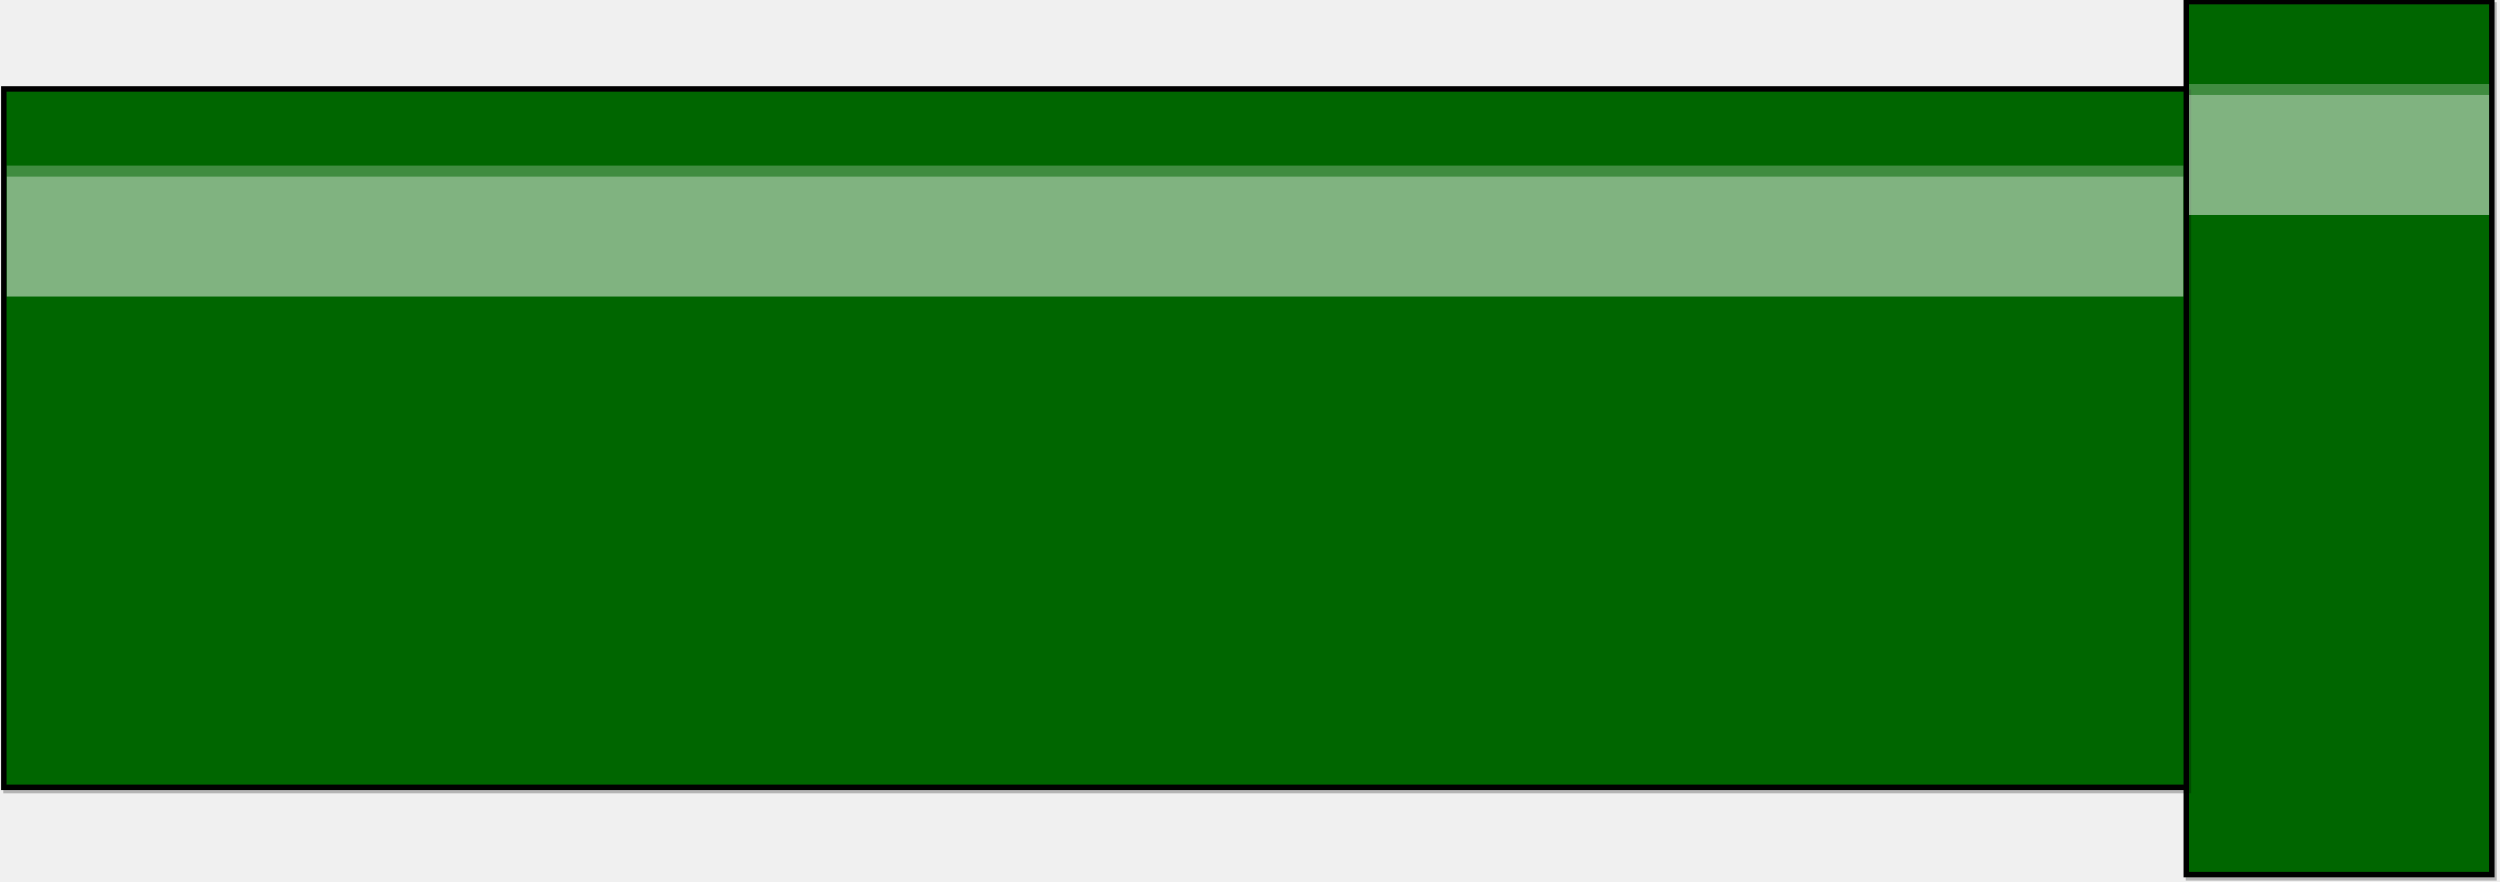
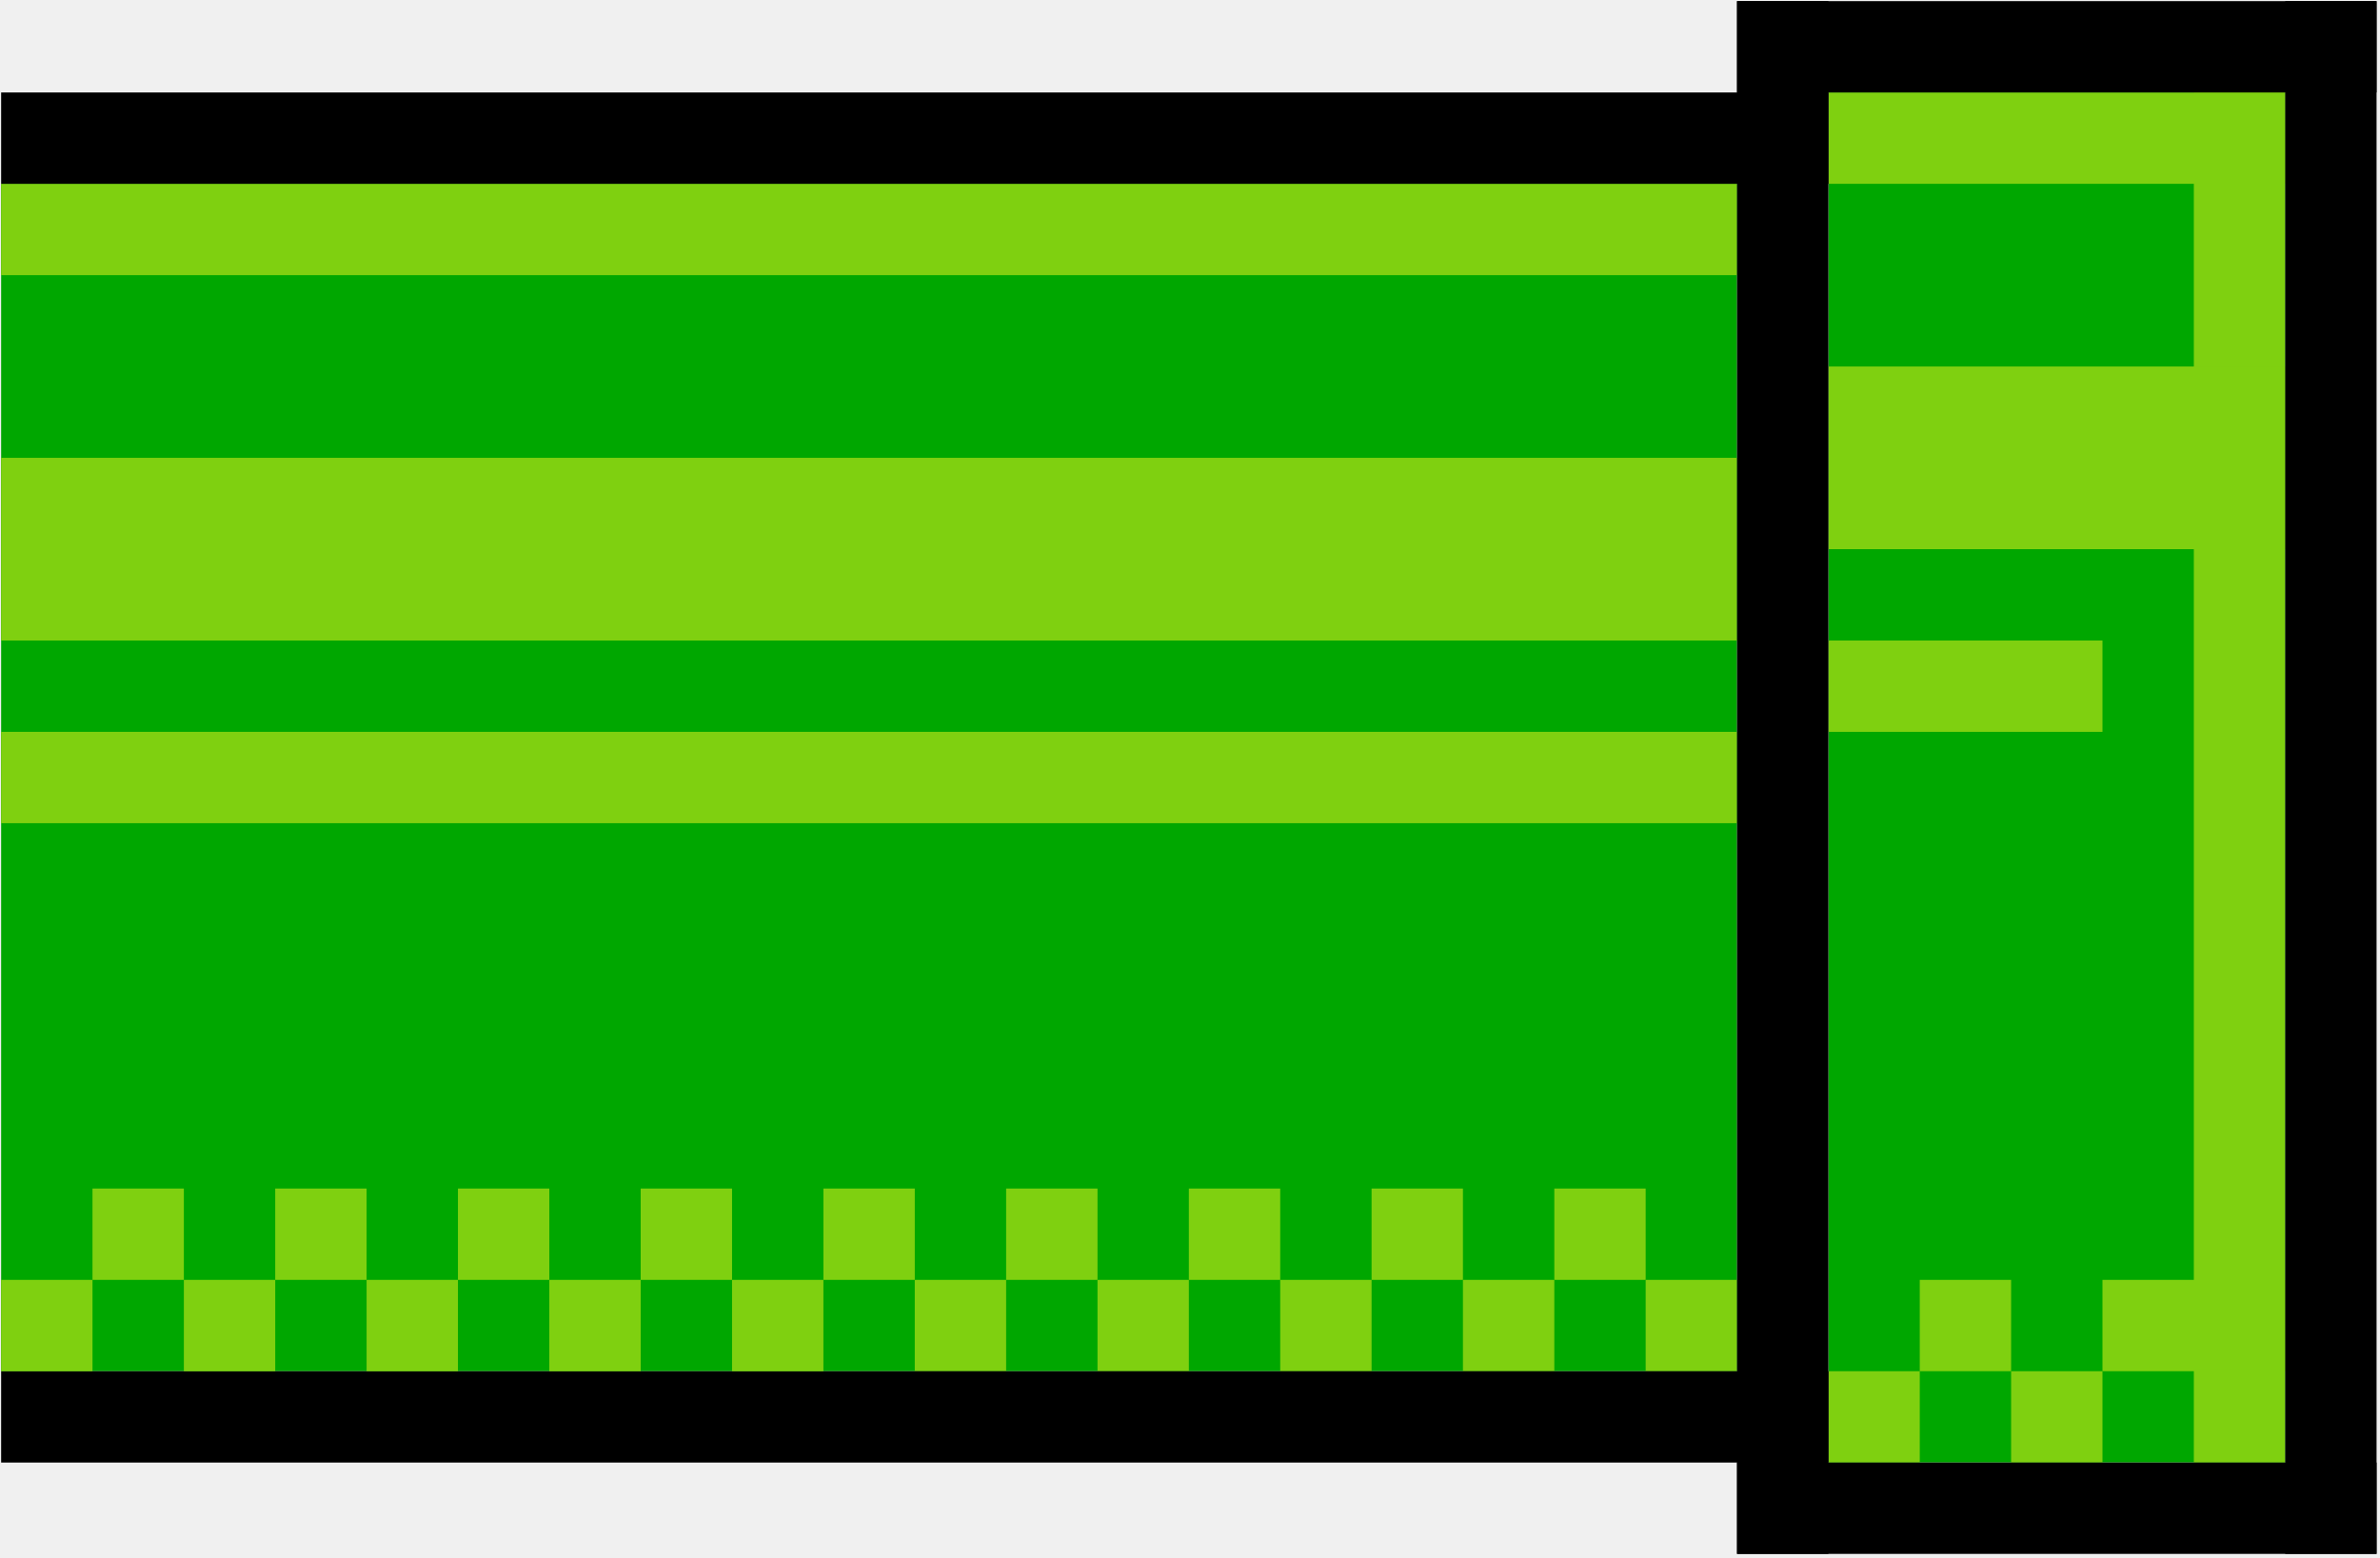
- <svg xmlns="http://www.w3.org/2000/svg" version="1.1" width="2291px" height="808px" viewBox="-0.5 -0.5 2291 808" content="&lt;mxfile userAgent=&quot;Mozilla/5.0 (Windows NT 10.0; Win64; x64) AppleWebKit/537.36 (KHTML, like Gecko) Chrome/70.0.354.102 Safari/537.36&quot; version=&quot;9.4.6&quot; editor=&quot;www.draw.io&quot; type=&quot;device&quot;&gt;&lt;diagram id=&quot;91d924ac-a07a-5ad0-727a-ea87889e27c3&quot; name=&quot;Page-1&quot;&gt;7ZfBlpsgFIafxuX0oIjG7WRm2k1XWXRNlSinKB5CatKn71VBJZrTTJNJsyhZBP4LF/g/0KOH1+Xhs6J18VVmTHgByg4efvGCgMRxCH+tcuwVPyFGyRXPjDYKG/6LGREZdc8ztnM6aimF5rUrprKqWKodjSolG7fbVgp31prmbCZsUirm6jee6cKoMUJj4AvjeWGn9m2kpLa3EXYFzWQzkfCrh9dKSt3XysOaidY+a0w/7u1MdFiZYpW+ZEBA+hE/qdib3ZmF6aPdbq7kvvbwc8YVuMllBXLDdpD/WUlNjZIgaJtkTGl2WEJBv9ukaL5Sf9g/HB0mS6bVEbrYRJEZYk7NyjSbkcDK2lxMzB97UoM9H3KPxkDFeHPG2At8ApuqjLUDWiuagmu2qWnaRhu4CaAVuoQJXnyoDuC7hlbyB1tLIVWXCqOuQGTLhXD0KOp1WWlzMSICbSp43lJIwU2mhpT2eJL34JsyGc7HKdLznBByQY3CH1HdhFT0WKRyRTMOftpYJSu2ALBtT4ZvQ/itHgrs08kF9MM51ihcwjocgKu4Jh/FFc24WkYu0reu3AWphFVz3Rod3PPq4oQ4iKMVniH2lwjH5HrA9pXwAID/4uk6EiPonsRCl1gcLhD7OGT4P7L3IguQS+wpDC4j5idJ+OkW0MJ/DW3blWuh3fPJGJATaD5aoHY7aNAcvwG62ORbCr/+Bg==&lt;/diagram&gt;&lt;/mxfile&gt;">
+ <svg xmlns="http://www.w3.org/2000/svg" version="1.1" width="1042px" height="682px" viewBox="-0.5 -0.5 1042 682" content="&lt;mxfile userAgent=&quot;Mozilla/5.0 (Windows NT 10.0; Win64; x64) AppleWebKit/537.36 (KHTML, like Gecko) Chrome/70.0.354.102 Safari/537.36&quot; version=&quot;9.4.6&quot; editor=&quot;www.draw.io&quot; type=&quot;device&quot;&gt;&lt;diagram id=&quot;852d3d70-8a33-b8dc-82c1-89fe1b3f8125&quot; name=&quot;Page-1&quot;&gt;3ZtNj9owEIZ/TY6RHNuE7HXptnvpiUPPETEkaoiRMQX662s2cSDBdFFlZ6rZy4Y3zteT1xrPDERssT19U/mu/C4LUUeUFKeIfYkondF0Zv5dlHOr0CwhrbJRVdFqyVVYVr9FJ9phh6oQ+8FALWWtq91QXMmmESs90HKl5HE4bC3r4VV3+UbcCctVXt+rP6pCl506J+S6411Um9JeOrF7trkd3Qn7Mi/k8UZibxFbKCl1u7U9LUR9wWfBtMd9fbC3vzMlGv3MAXTeHvErrw/d03U3ps/2cZU8NIW4HEAi9nosKy2Wu3x12Xs0b9hopd7W5lNiNvdayZ9iIWupjNLIxgx7XVd1baWIMkLyCyuj19XuvTtvdx9CaXF6+DBJj8i4S8it0OpshnQHxNxyPl5fyzzttPLmjcws/7yzwqY/2RWW2eh4PWCXeWb3CJObqV92Pbpzz/IOJSUOlCnxgRLAhfN1QZIALvxnktwDyBQRyFn6OUgeypG+5/b/5MjsSUNmHji+IOZIHeEmoYFmtl38oCTZx+NPprYXkAkmkHwIkjvmdjCQqKJ2BuhIhghkD+4vjsxCgeSIQLInQAZz5AwRSDqa2vzJdaQXkJgW5BQy2EAUKoKBJICOxJTZJCmgIzGlNsk42EzoSHtpFCDHsWZCQ1JUiQ2gHzHlNfFd0cJB0lkj94ISRWYDMZcxZTJ3HkwcybXTgz4qkBRTLvN8i8uHCxlERCEffxO40NVPyEI1ZhhEUOlRKqlzXcnGyC/hg7UrxKShaj4MIsRMBXa8nJyWLEQMcpENUVwb9xZdPbFgYCEiEhDYvok7CViIattk8crVkggXrzDV22LAbJJhqrfFgOUNhqneFkMW3Ow5kJAErAFzTCW3GLItwSHyo3AkATtlHFW9A7J5yzE1b2PI7xNwVKvJcY4zqSdRLSfHKU5AT5qP159VfOy7+XkKe/sD&lt;/diagram&gt;&lt;/mxfile&gt;">
  <defs />
-   <rect x="1743" y="261" width="800" height="280" fill="#000000" stroke="#000000" stroke-width="5" transform="translate(2,3)rotate(270,2143,401)" opacity="0.25" />
-   <rect x="1743" y="261" width="800" height="280" fill="#006600" stroke="#000000" stroke-width="5" transform="rotate(270,2143,401)" pointer-events="none" />
-   <rect x="683" y="-599" width="640" height="2000" fill="#000000" stroke="#000000" stroke-width="5" transform="translate(2,3)rotate(270,1003,401)" opacity="0.25" />
-   <rect x="683" y="-599" width="640" height="2000" fill="#006600" stroke="#000000" stroke-width="5" transform="rotate(270,1003,401)" pointer-events="none" />
-   <rect x="2138" y="-56" width="10" height="275" fill-opacity="0.25" fill="#ffffff" stroke="none" transform="rotate(270,2143,81.5)" pointer-events="none" />
-   <rect x="2088" y="4" width="110" height="275" fill-opacity="0.5" fill="#ffffff" stroke="none" transform="rotate(270,2143,141.5)" pointer-events="none" />
-   <rect x="948" y="-781" width="110" height="1994.5" fill-opacity="0.5" fill="#ffffff" stroke="none" transform="rotate(270,1003,216.25)" pointer-events="none" />
-   <rect x="998" y="-841" width="10" height="1994.5" fill-opacity="0.25" fill="#ffffff" stroke="none" transform="rotate(270,1003,156.25)" pointer-events="none" />
+   <rect x="0" y="80" width="760" height="520" fill="#00a700" stroke="none" pointer-events="none" />
+   <rect x="800" y="40" width="200" height="600" fill="#00a700" stroke="none" pointer-events="none" />
+   <rect x="800" y="40" width="200" height="40" fill="#7fd010" stroke="none" pointer-events="none" />
+   <rect x="960" y="40" width="40" height="600" fill="#7fd010" stroke="none" pointer-events="none" />
+   <rect x="800" y="160" width="200" height="80" fill="#7fd010" stroke="none" pointer-events="none" />
+   <rect x="800" y="280" width="120" height="40" fill="#7fd010" stroke="none" pointer-events="none" />
+   <rect x="800" y="600" width="40" height="40" fill="#7fd010" stroke="none" pointer-events="none" />
+   <rect x="840" y="560" width="40" height="40" fill="#7fd010" stroke="none" pointer-events="none" />
+   <rect x="880" y="600" width="40" height="40" fill="#7fd010" stroke="none" pointer-events="none" />
+   <rect x="920" y="560" width="80" height="40" fill="#7fd010" stroke="none" pointer-events="none" />
+   <rect x="720" y="560" width="40" height="40" fill="#7fd010" stroke="none" pointer-events="none" />
+   <rect x="680" y="520" width="40" height="40" fill="#7fd010" stroke="none" pointer-events="none" />
+   <rect x="640" y="560" width="40" height="40" fill="#7fd010" stroke="none" pointer-events="none" />
+   <rect x="600" y="520" width="40" height="40" fill="#7fd010" stroke="none" pointer-events="none" />
+   <rect x="560" y="560" width="40" height="40" fill="#7fd010" stroke="none" pointer-events="none" />
+   <rect x="520" y="520" width="40" height="40" fill="#7fd010" stroke="none" pointer-events="none" />
+   <rect x="480" y="560" width="40" height="40" fill="#7fd010" stroke="none" pointer-events="none" />
+   <rect x="440" y="520" width="40" height="40" fill="#7fd010" stroke="none" pointer-events="none" />
+   <rect x="0" y="320" width="760" height="40" fill="#7fd010" stroke="none" pointer-events="none" />
+   <rect x="400" y="560" width="40" height="40" fill="#7fd010" stroke="none" pointer-events="none" />
+   <rect x="0" y="200" width="760" height="80" fill="#7fd010" stroke="none" pointer-events="none" />
+   <rect x="0" y="80" width="760" height="40" fill="#7fd010" stroke="none" pointer-events="none" />
+   <rect x="0" y="40" width="800" height="40" fill="#000000" stroke="none" pointer-events="none" />
+   <rect x="440" y="320" width="680" height="40" fill="#000000" stroke="none" transform="rotate(90,780,340)" pointer-events="none" />
+   <rect x="680" y="320" width="680" height="40" fill="#000000" stroke="none" transform="rotate(90,1020,340)" pointer-events="none" />
+   <rect x="760" y="0" width="280" height="40" fill="#000000" stroke="none" pointer-events="none" />
+   <rect x="760" y="640" width="280" height="40" fill="#000000" stroke="none" pointer-events="none" />
+   <rect x="0" y="600" width="800" height="40" fill="#000000" stroke="none" pointer-events="none" />
+   <rect x="360" y="520" width="40" height="40" fill="#7fd010" stroke="none" pointer-events="none" />
+   <rect x="320" y="560" width="40" height="40" fill="#7fd010" stroke="none" pointer-events="none" />
+   <rect x="280" y="520" width="40" height="40" fill="#7fd010" stroke="none" pointer-events="none" />
+   <rect x="240" y="560" width="40" height="40" fill="#7fd010" stroke="none" pointer-events="none" />
+   <rect x="200" y="520" width="40" height="40" fill="#7fd010" stroke="none" pointer-events="none" />
+   <rect x="160" y="560" width="40" height="40" fill="#7fd010" stroke="none" pointer-events="none" />
+   <rect x="120" y="520" width="40" height="40" fill="#7fd010" stroke="none" pointer-events="none" />
+   <rect x="80" y="560" width="40" height="40" fill="#7fd010" stroke="none" pointer-events="none" />
+   <rect x="40" y="520" width="40" height="40" fill="#7fd010" stroke="none" pointer-events="none" />
+   <rect x="0" y="560" width="40" height="40" fill="#7fd010" stroke="none" pointer-events="none" />
</svg>
